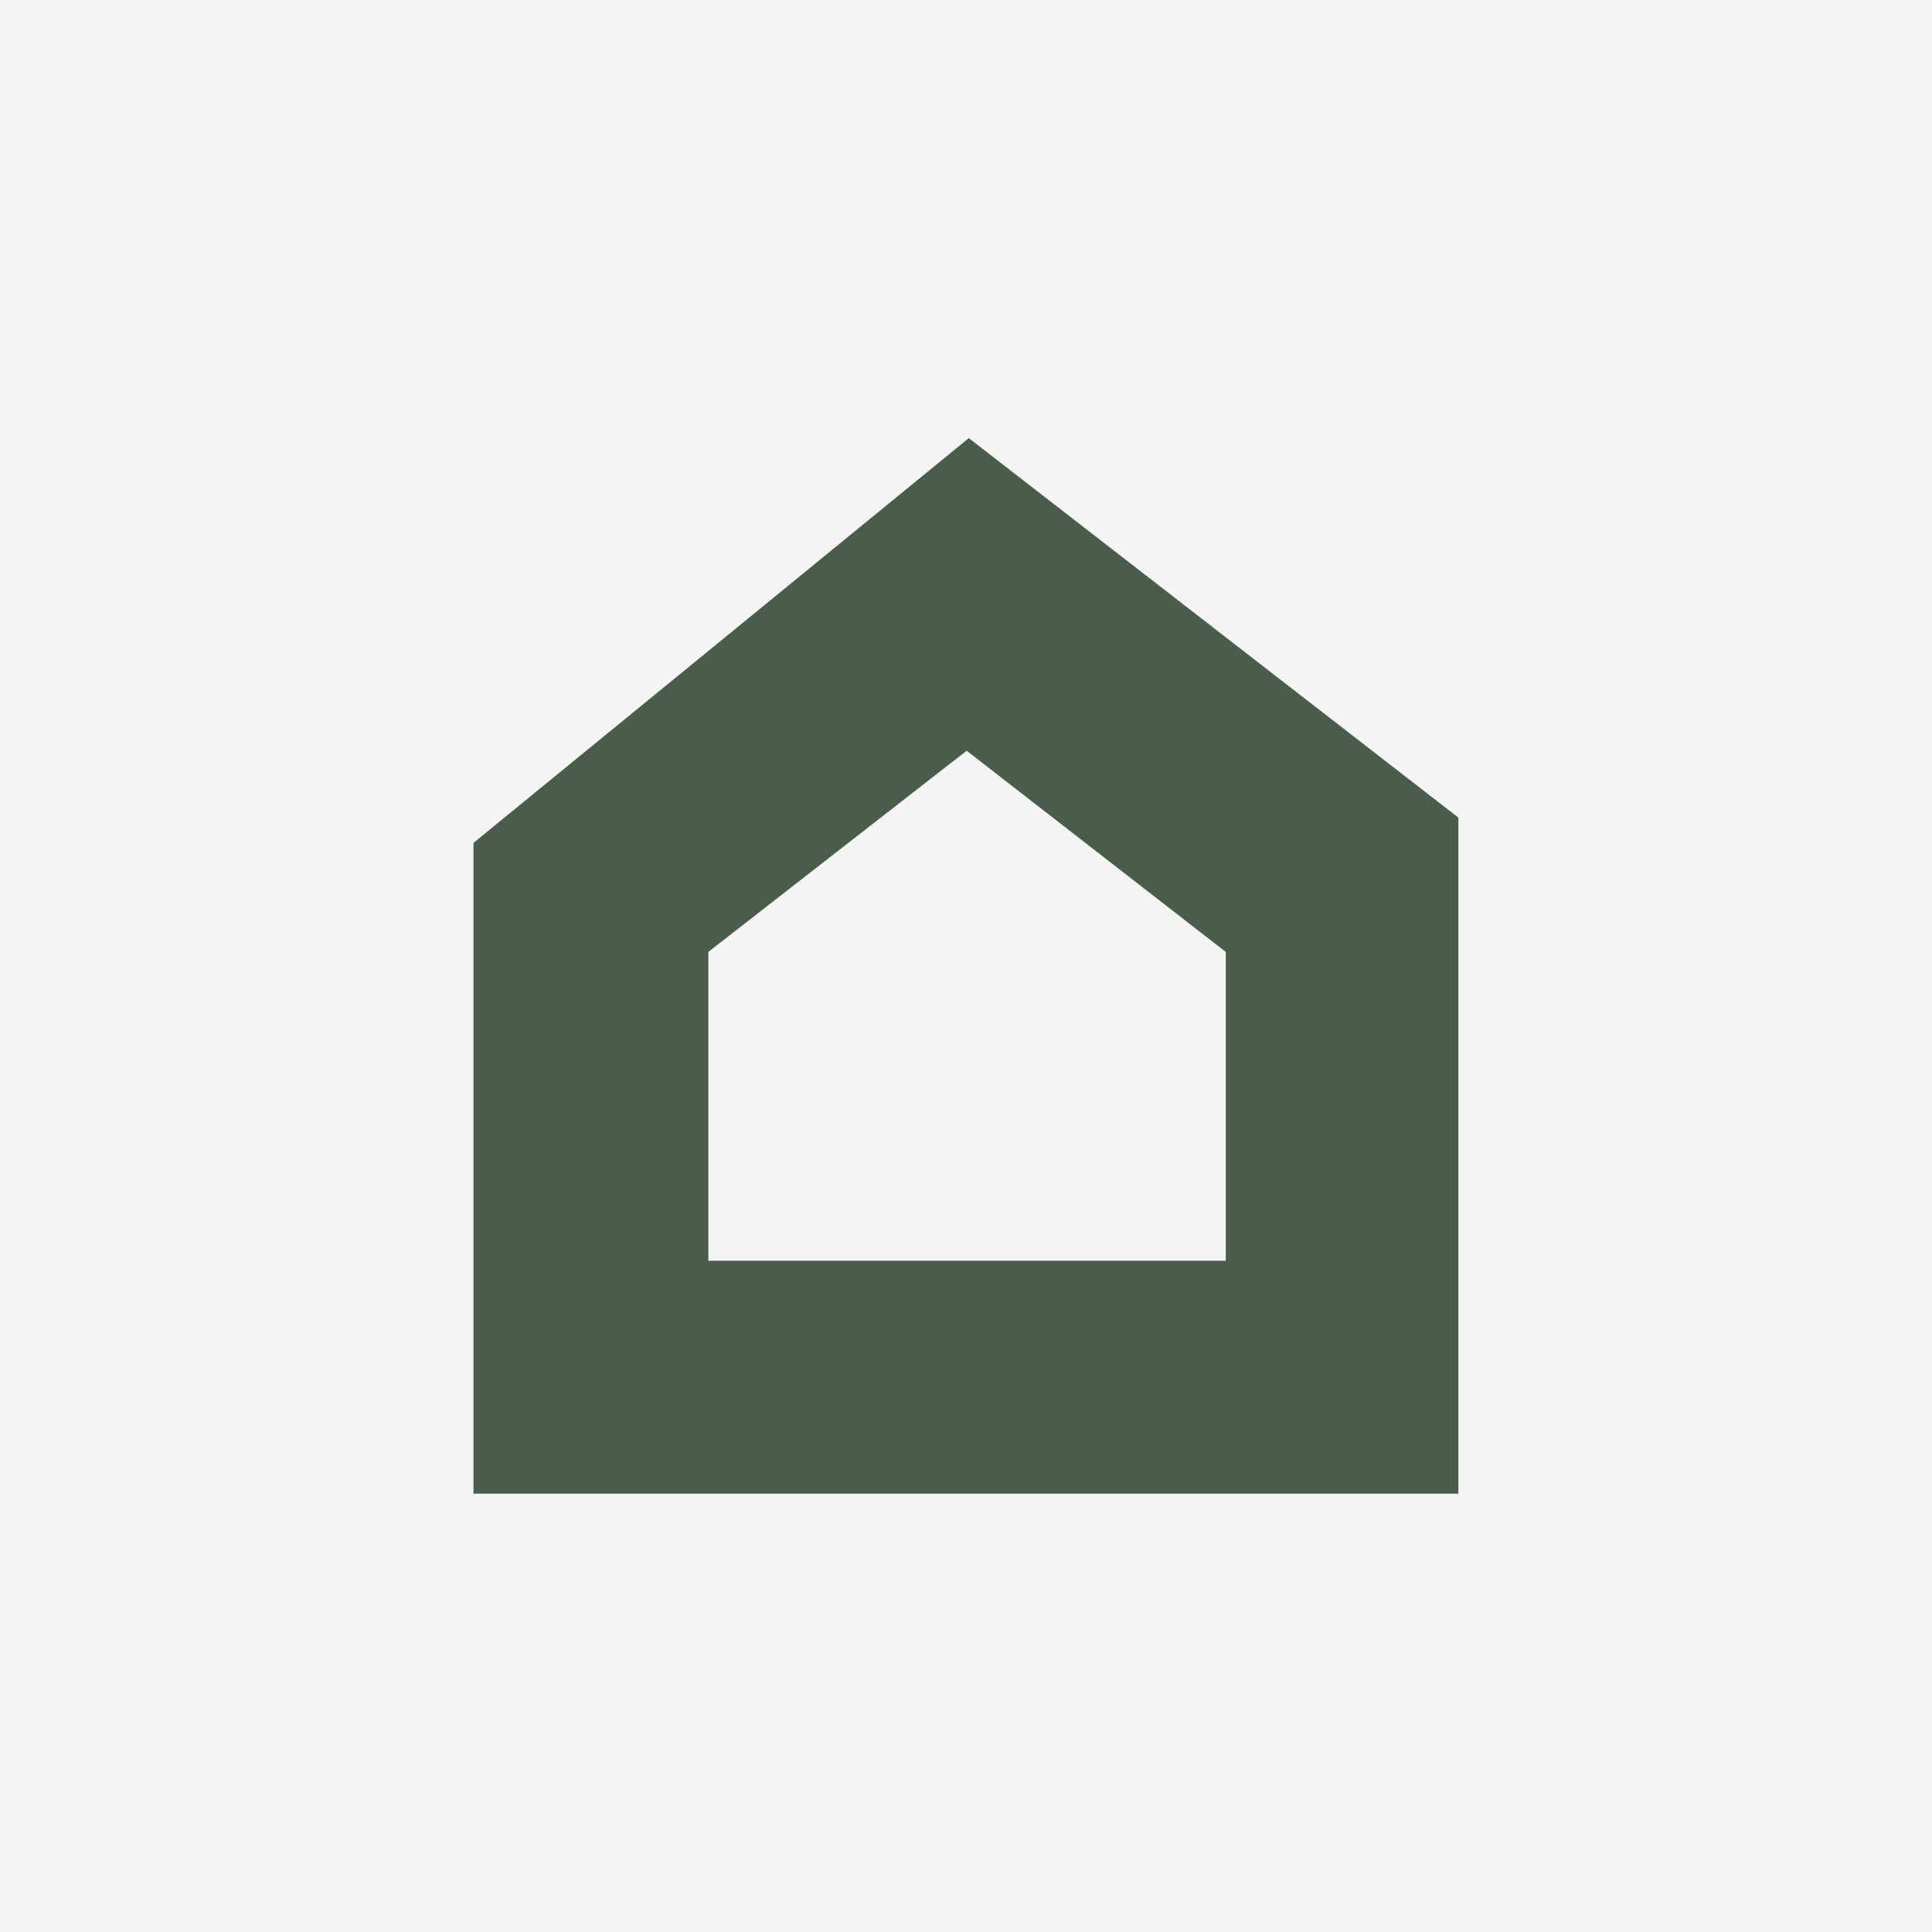
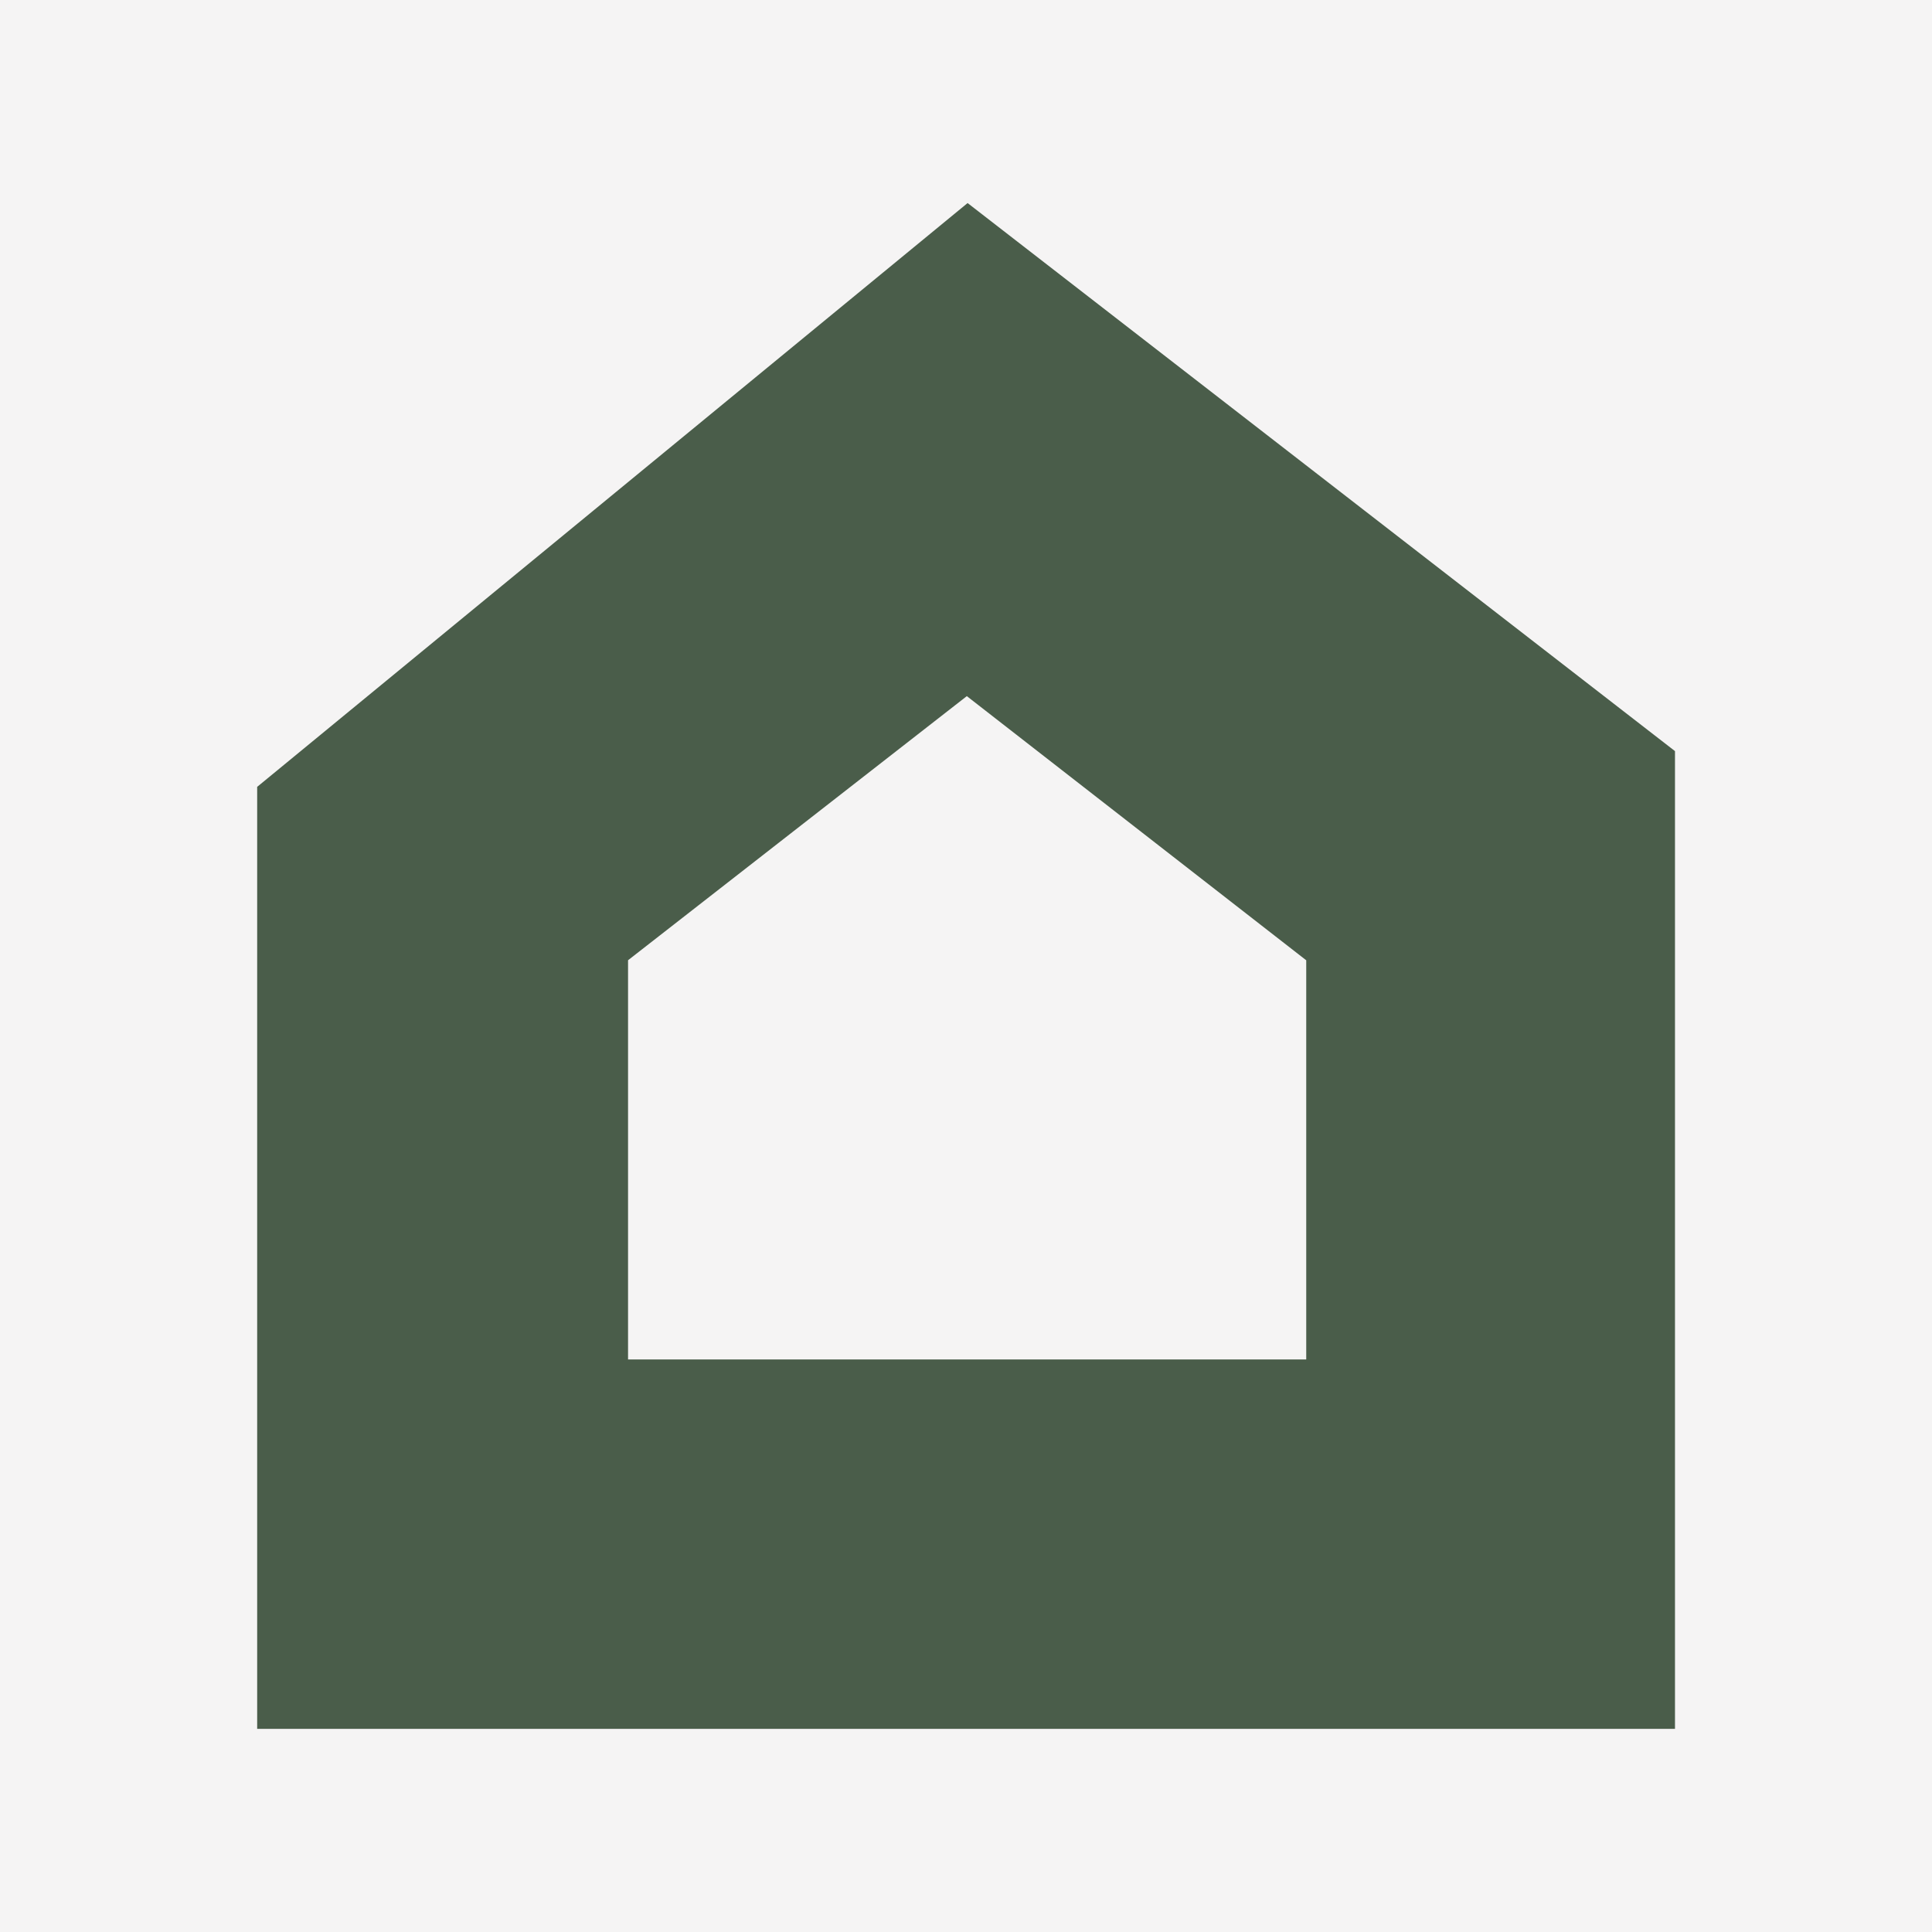
<svg xmlns="http://www.w3.org/2000/svg" width="48" height="48" viewBox="0 0 12.7 12.7" version="1.1" id="svg1" xml:space="preserve">
  <defs id="defs1">
    <linearGradient id="swatch180">
      <stop style="stop-color:#9faee5;stop-opacity:1;" offset="0" id="stop180" />
    </linearGradient>
+     <style id="style1">.cls-1{stroke-width:0px;}</style>
  </defs>
-   <rect style="fill:#f5f4f4;fill-opacity:1;stroke-width:0.038;stroke-linecap:square" id="rect102-6" width="12.7" height="12.7" x="2.7105054e-20" y="-9.5828227e-08" />
-   <path d="m 9.124,9.356 h -5.549 v -3.596 l 2.801,-2.289 2.748,2.13 z m -0.604,-0.606 v -2.719 l -2.166,-1.682 -2.16,1.682 v 2.719 z" id="path56-8" style="fill:#6f8a6f;fill-opacity:1;stroke:#4a5d4a;stroke-width:0.925;stroke-dasharray:none;stroke-opacity:1" />
+   <rect style="fill:#f5f4f4;fill-opacity:1;stroke-width:0.038;stroke-linecap:square" id="rect102-6" width="12.7" height="12.7" x="2.7105054e-20" y="1.516296e-05" />
+   <path d="M 10.22,10.574 H 2.481 V 5.546 l 3.894,-3.2 3.845,2.979 z M 9.377,9.727 v -3.801 l -3.022,-2.352 -3.017,2.352 v 3.801 z" id="path56-8" style="fill:#6f8a6f;fill-opacity:1;stroke:#4a5d4a;stroke-width:1.581;stroke-dasharray:none;stroke-opacity:1" clip-path="none" />
+   <style id="style1-2">
+         path { fill: #000; }
+         @media (prefers-color-scheme: dark) {
+             path { fill: #FFF; }
+         }
+     </style>
</svg>
